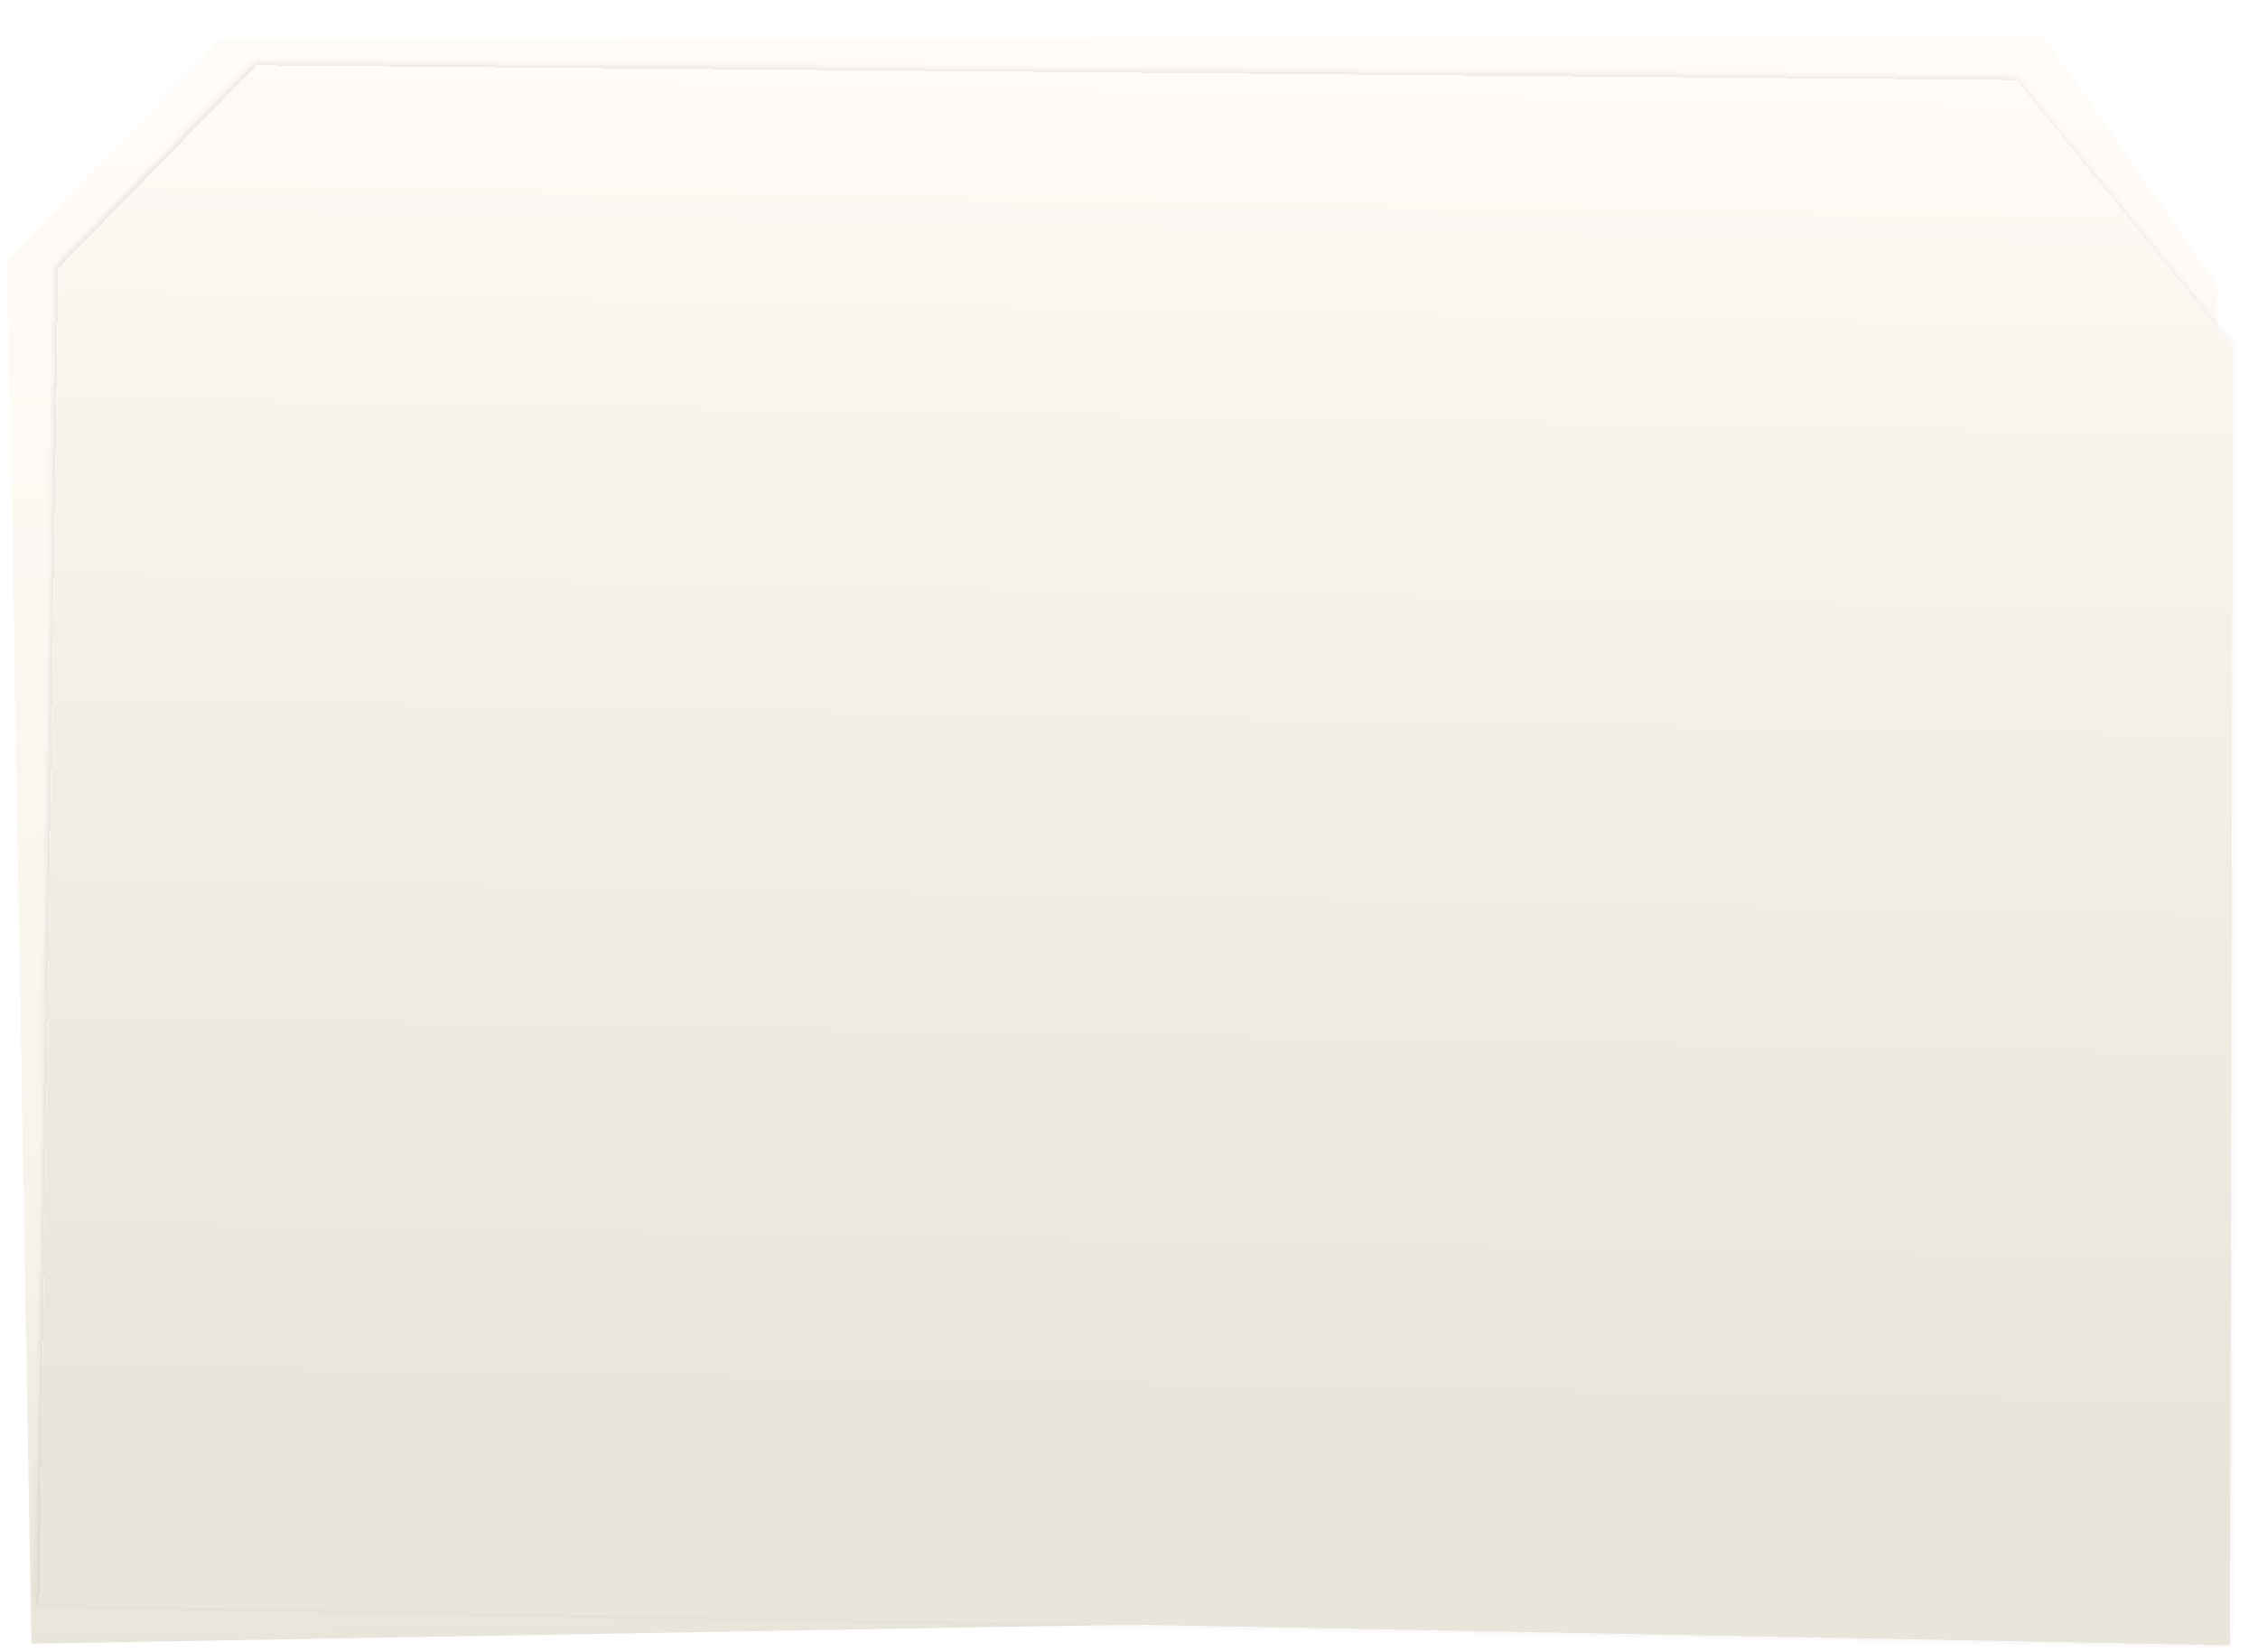
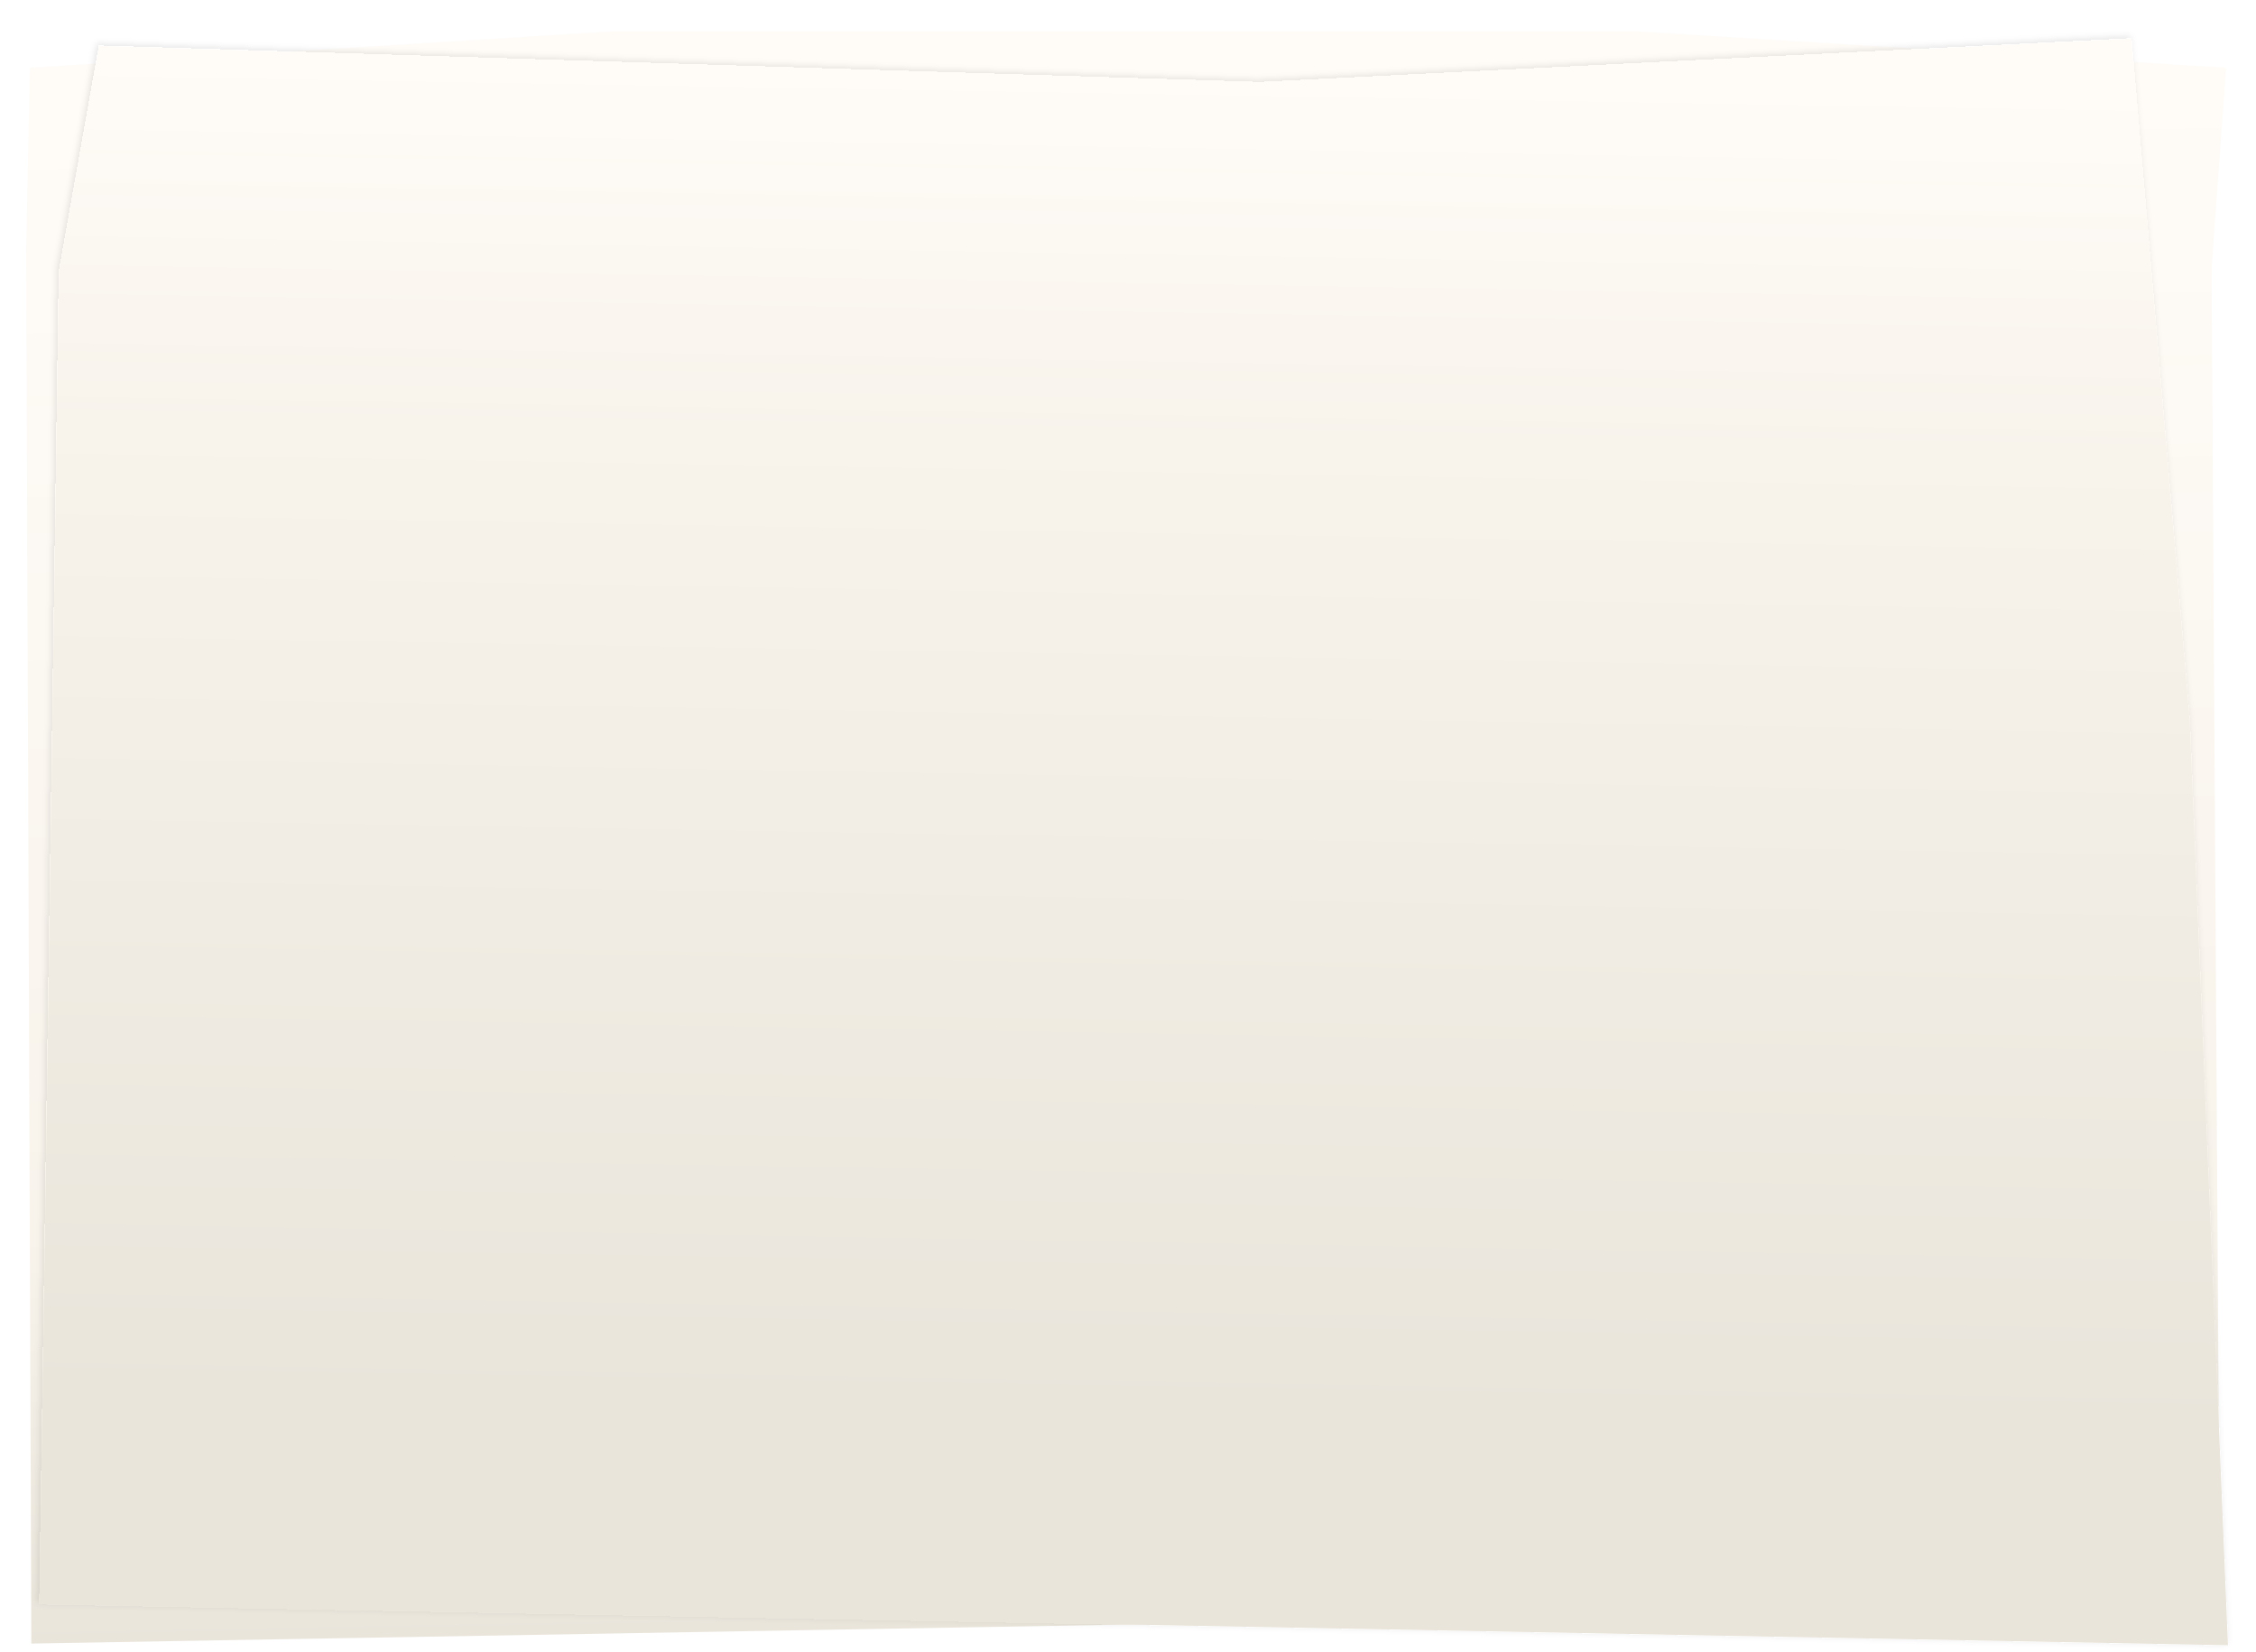
- <svg xmlns="http://www.w3.org/2000/svg" width="1393" height="1019" viewBox="0 0 1393 1019" fill="none">
-   <path d="M4.657 159.778L136.13 24.26L1260.73 22.237L1367.93 175.959L1370.66 990.578L19.341 1014.02L4.657 159.778Z" fill="url(#paint0_linear_442_579)" />
+ <svg xmlns="http://www.w3.org/2000/svg" width="1393" height="1020" viewBox="0 0 1393 1020" fill="none">
+   <path d="M16.185 154.461L18.438 41.826L378.87 19.3L1009.63 19.3L1374.56 41.827L1365.55 165.725L1370.66 991.577L19.341 1015.02L16.185 154.461Z" fill="url(#paint0_linear_442_579)" />
  <g filter="url(#filter0_d_442_579)">
-     <path d="M36.136 165.633L158.371 40.554L1243.83 49.664L1377.6 214.436L1375.71 1015.07L24.424 989.649L36.136 165.633Z" fill="url(#paint1_linear_442_579)" />
+     <path d="M36.46 167.978L61.24 28.311L777.597 50.838L1315.99 23.805L1352.04 445.06L1375.7 1016.07L24.423 990.649L36.46 167.978Z" fill="url(#paint1_linear_442_579)" />
  </g>
  <defs>
-     <filter id="filter0_d_442_579" x="19.424" y="35.554" width="1361.17" height="982.517" filterUnits="userSpaceOnUse" color-interpolation-filters="sRGB">
+     <filter id="filter0_d_442_579" x="19.423" y="18.805" width="1359.28" height="1000.27" filterUnits="userSpaceOnUse" color-interpolation-filters="sRGB">
      <feFlood flood-opacity="0" result="BackgroundImageFix" />
      <feColorMatrix in="SourceAlpha" type="matrix" values="0 0 0 0 0 0 0 0 0 0 0 0 0 0 0 0 0 0 127 0" result="hardAlpha" />
      <feOffset dx="-1" dy="-1" />
      <feGaussianBlur stdDeviation="2" />
      <feComposite in2="hardAlpha" operator="out" />
      <feColorMatrix type="matrix" values="0 0 0 0 0 0 0 0 0 0 0 0 0 0 0 0 0 0 0.1 0" />
      <feBlend mode="normal" in2="BackgroundImageFix" result="effect1_dropShadow_442_579" />
      <feBlend mode="normal" in="SourceGraphic" in2="effect1_dropShadow_442_579" result="shape" />
    </filter>
-     <linearGradient id="paint0_linear_442_579" x1="675.463" y1="40.656" x2="693.845" y2="1003.5" gradientUnits="userSpaceOnUse">
+     <linearGradient id="paint0_linear_442_579" x1="675.462" y1="41.661" x2="693.844" y2="1004.5" gradientUnits="userSpaceOnUse">
      <stop stop-color="#FFFCF8" />
      <stop offset="0.735" stop-color="#F8F3EB" />
      <stop offset="1" stop-color="#EAE5DB" />
    </linearGradient>
-     <linearGradient id="paint1_linear_442_579" x1="715.304" y1="40.642" x2="698.867" y2="1003.52" gradientUnits="userSpaceOnUse">
+     <linearGradient id="paint1_linear_442_579" x1="715.304" y1="41.641" x2="698.867" y2="1004.52" gradientUnits="userSpaceOnUse">
      <stop stop-color="#FFFCF8" />
      <stop offset="0.24" stop-color="#F8F3EB" />
      <stop offset="0.865" stop-color="#EAE5DB" />
    </linearGradient>
  </defs>
</svg>
